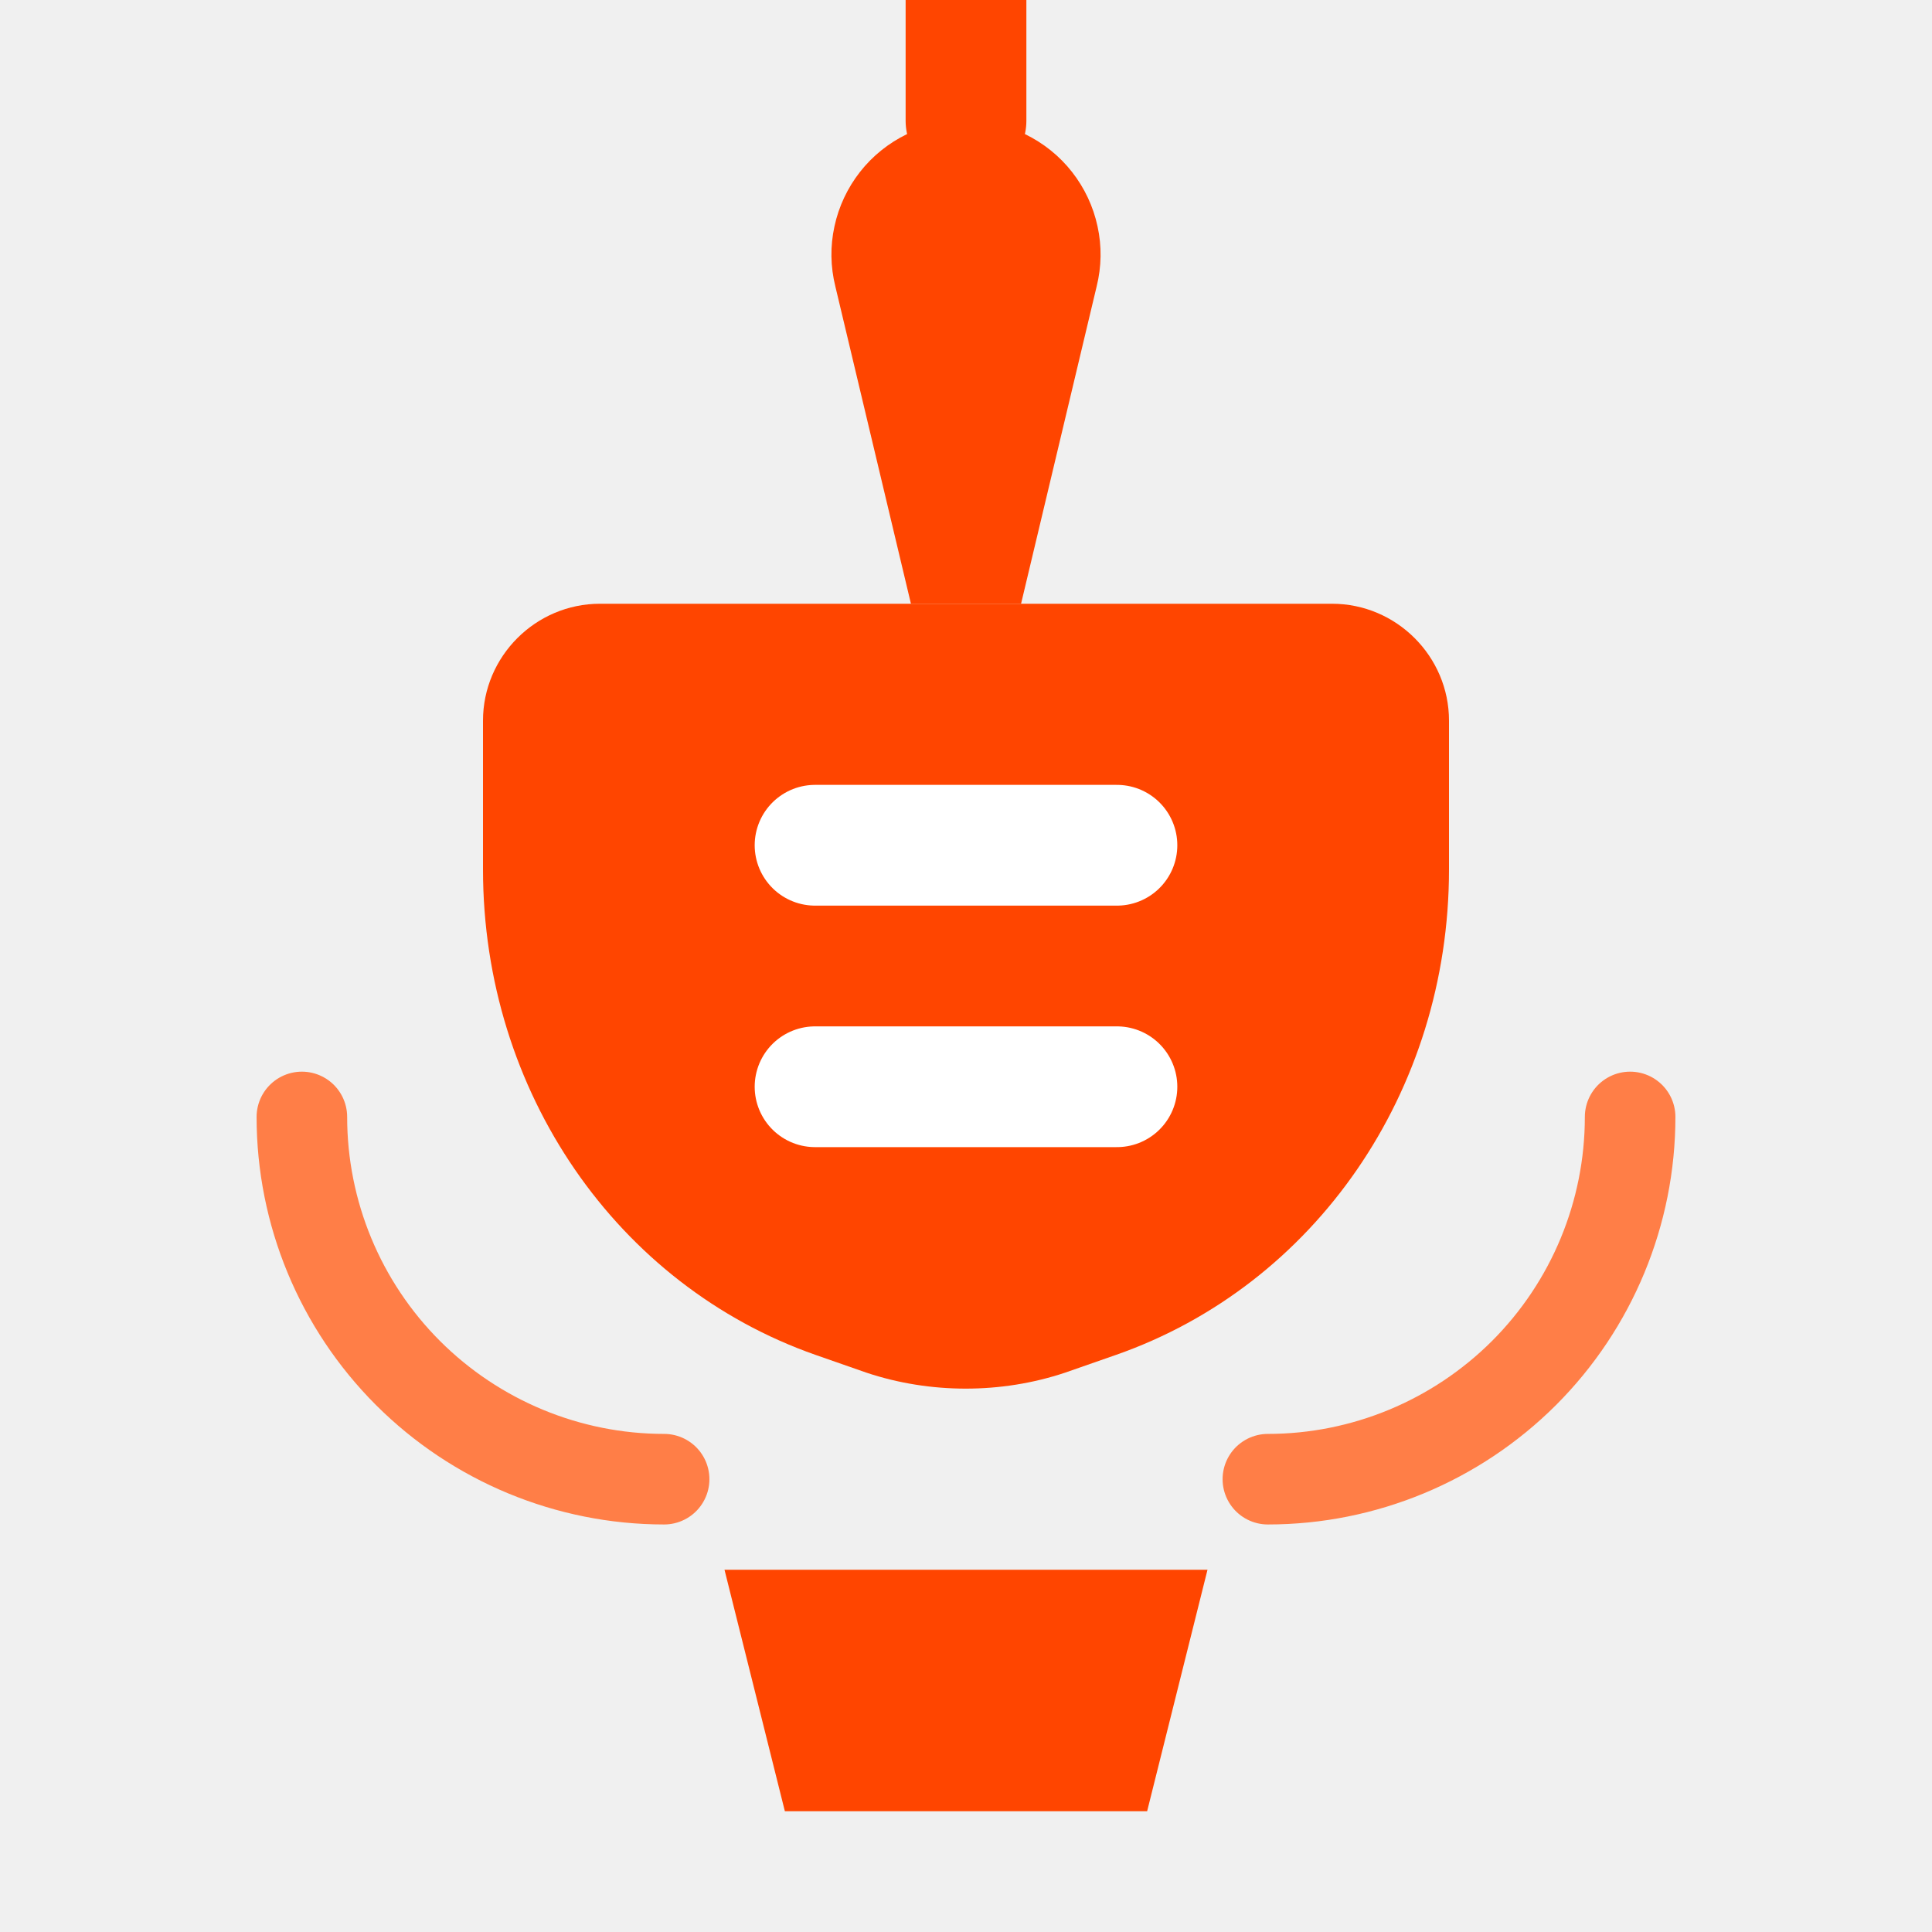
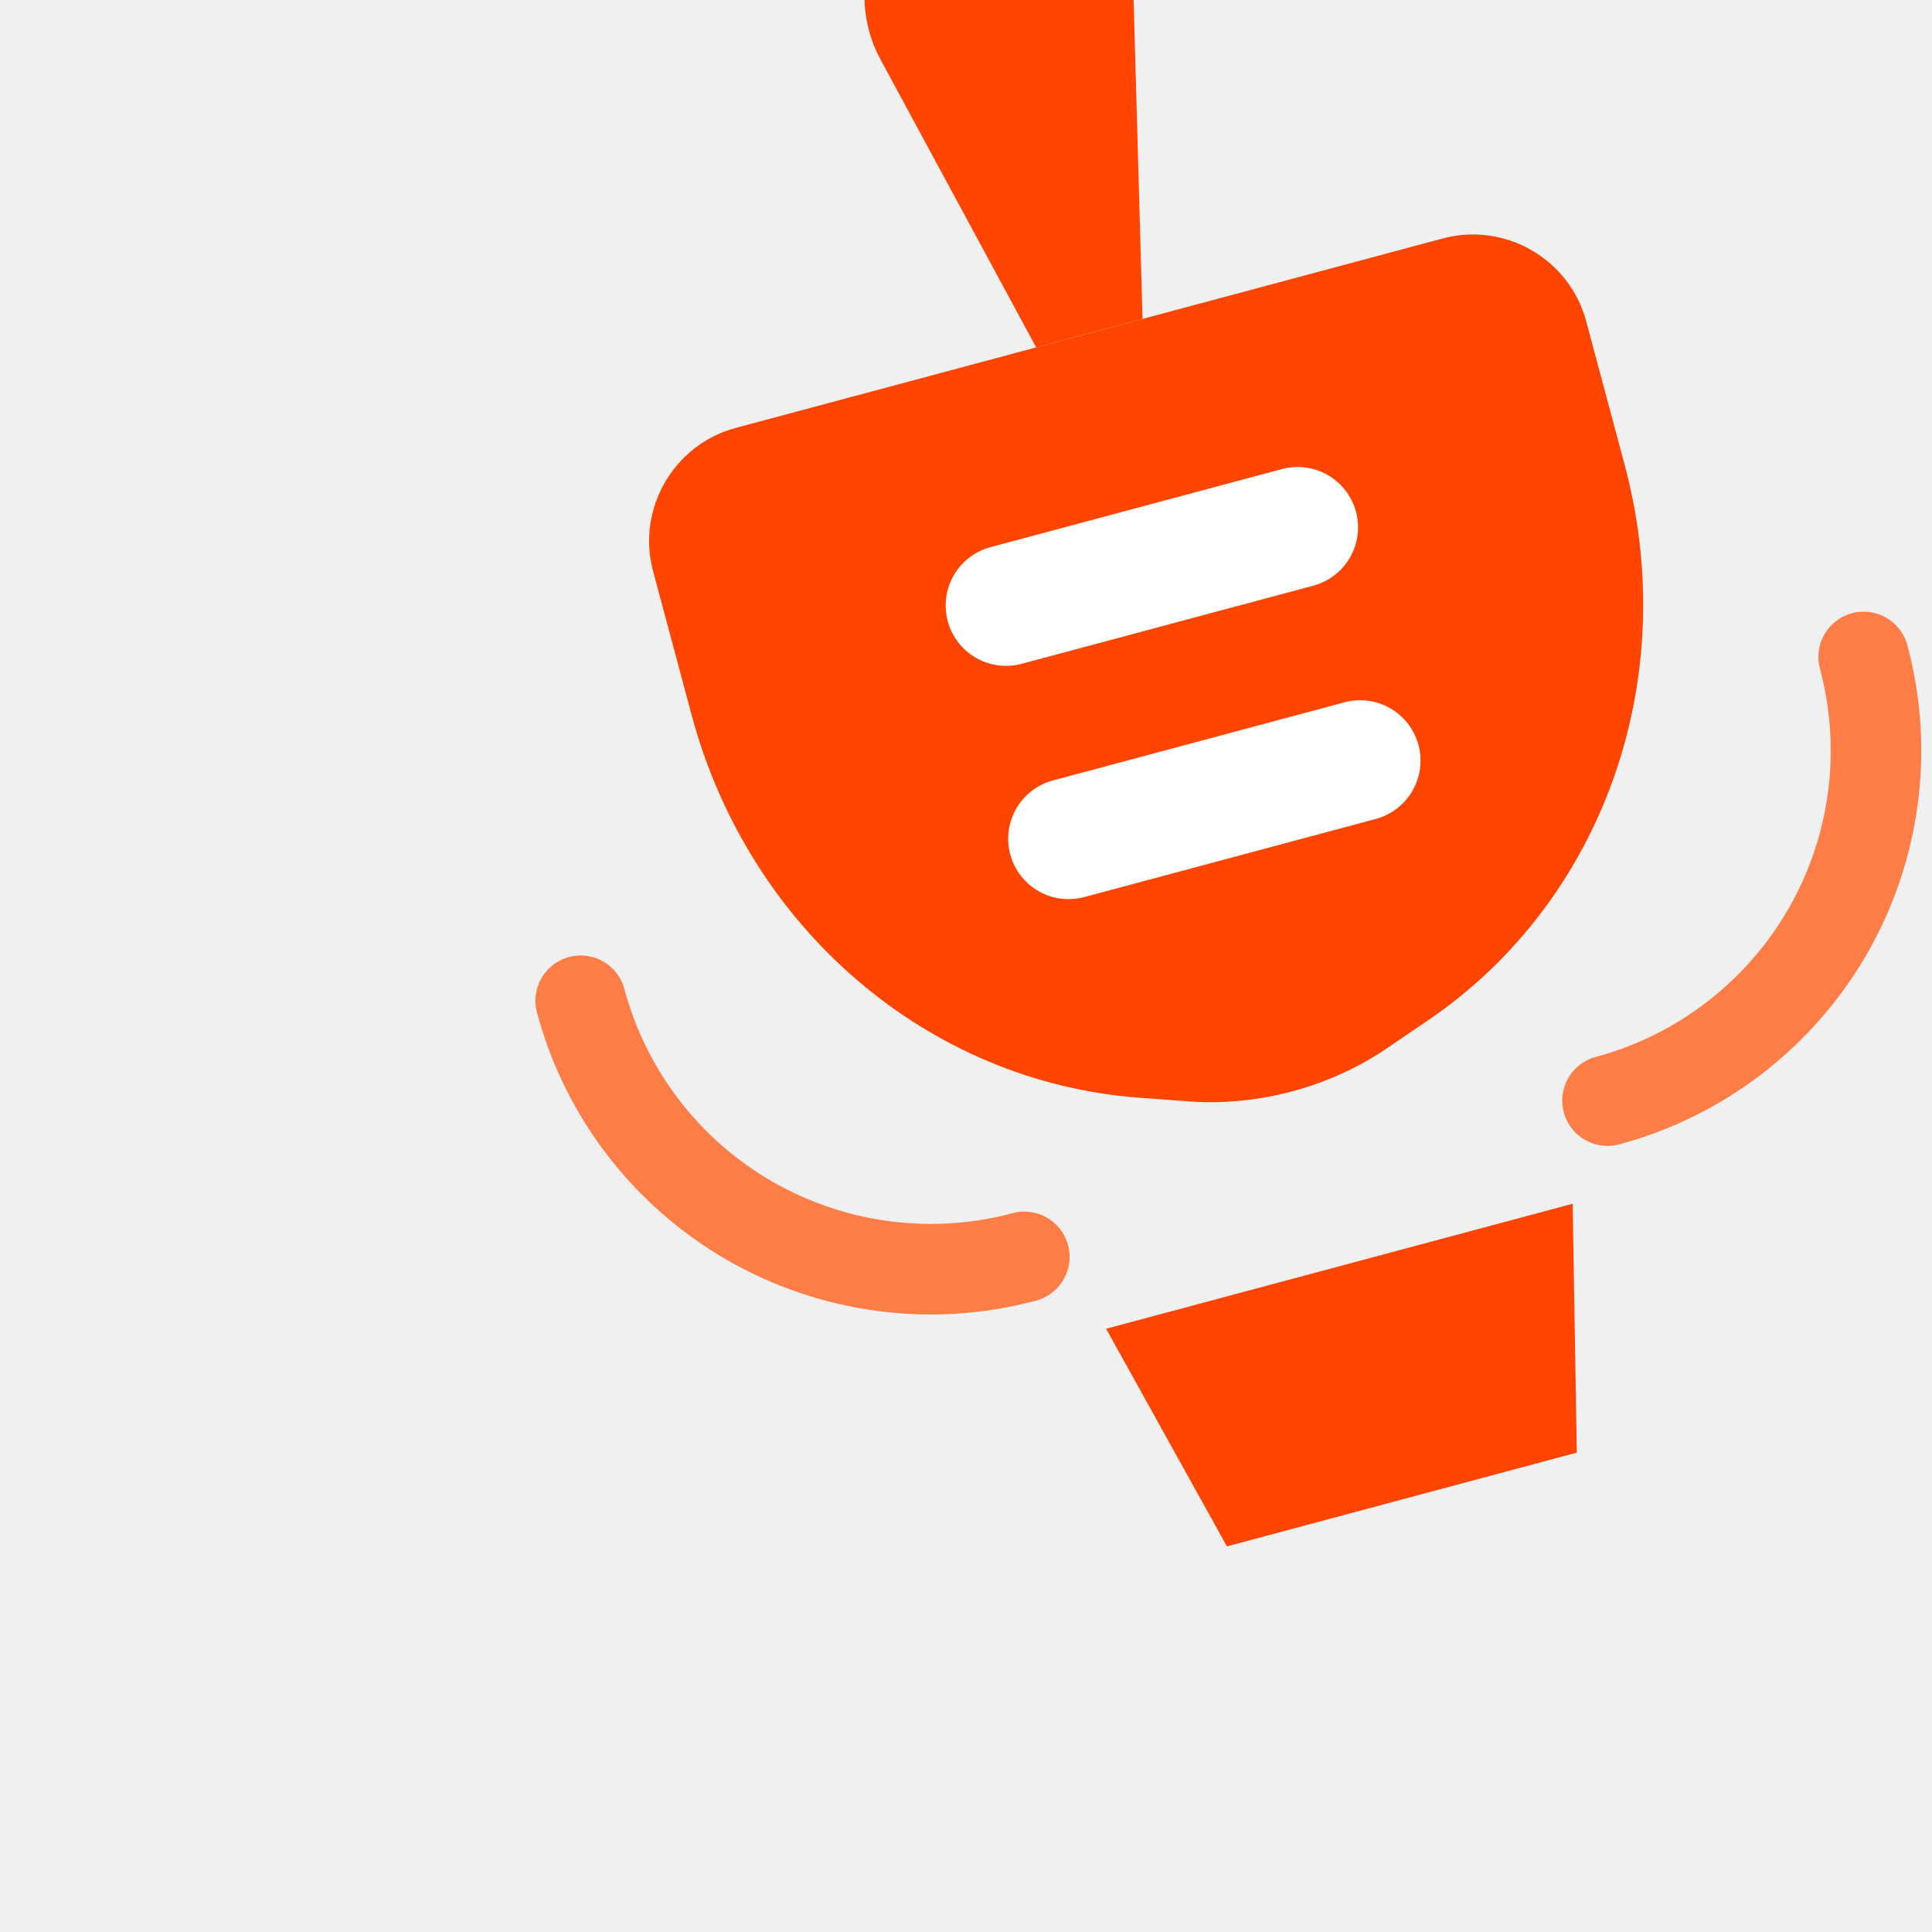
- <svg xmlns="http://www.w3.org/2000/svg" width="24" height="24" viewBox="0 0 24 24" fill="none">
+ <svg xmlns="http://www.w3.org/2000/svg" width="24" height="24" viewBox="0 0 24 24" fill="none" transform="rotate(-15)">
  <path d="M12 1.5C11.745 1.5 11.493 1.557 11.265 1.667C11.037 1.778 10.838 1.938 10.683 2.136C10.528 2.334 10.419 2.565 10.366 2.812C10.312 3.058 10.316 3.313 10.377 3.558L11.316 7.5H12.684L13.623 3.558C13.684 3.313 13.688 3.058 13.634 2.812C13.581 2.565 13.472 2.334 13.317 2.136C13.162 1.938 12.963 1.778 12.735 1.667C12.507 1.557 12.255 1.5 12 1.5Z" fill="#FF4500" />
  <path d="M7.77 7.5H16.548C17.346 7.5 18 8.154 18 8.952V10.8C18 13.566 16.332 15.966 13.866 16.83L13.23 17.052C12.438 17.316 11.556 17.316 10.764 17.052L10.128 16.83C7.668 15.966 6 13.566 6 10.8V8.952C6 8.154 6.654 7.5 7.452 7.5H7.77Z" fill="#FF4500" />
  <path d="M10.125 10.5H13.875" stroke="white" stroke-width="1.5" stroke-linecap="round" stroke-linejoin="round" />
  <path d="M10.125 13.5H13.875" stroke="white" stroke-width="1.5" stroke-linecap="round" stroke-linejoin="round" />
  <path d="M9 19.5H15L14.25 22.5H9.75L9 19.5Z" fill="#FF4500" />
  <path d="M12 0L12 1.5" stroke="#FF4500" stroke-width="1.5" stroke-linecap="round" />
  <path d="M8.25 18.375C7.057 18.375 5.912 17.899 5.068 17.056C4.224 16.212 3.75 15.068 3.75 13.875" stroke="#FF7E47" stroke-width="1.125" stroke-linecap="round" />
  <path d="M15.75 18.375C16.943 18.375 18.087 17.899 18.932 17.056C19.776 16.212 20.25 15.068 20.25 13.875" stroke="#FF7E47" stroke-width="1.125" stroke-linecap="round" />
</svg>
